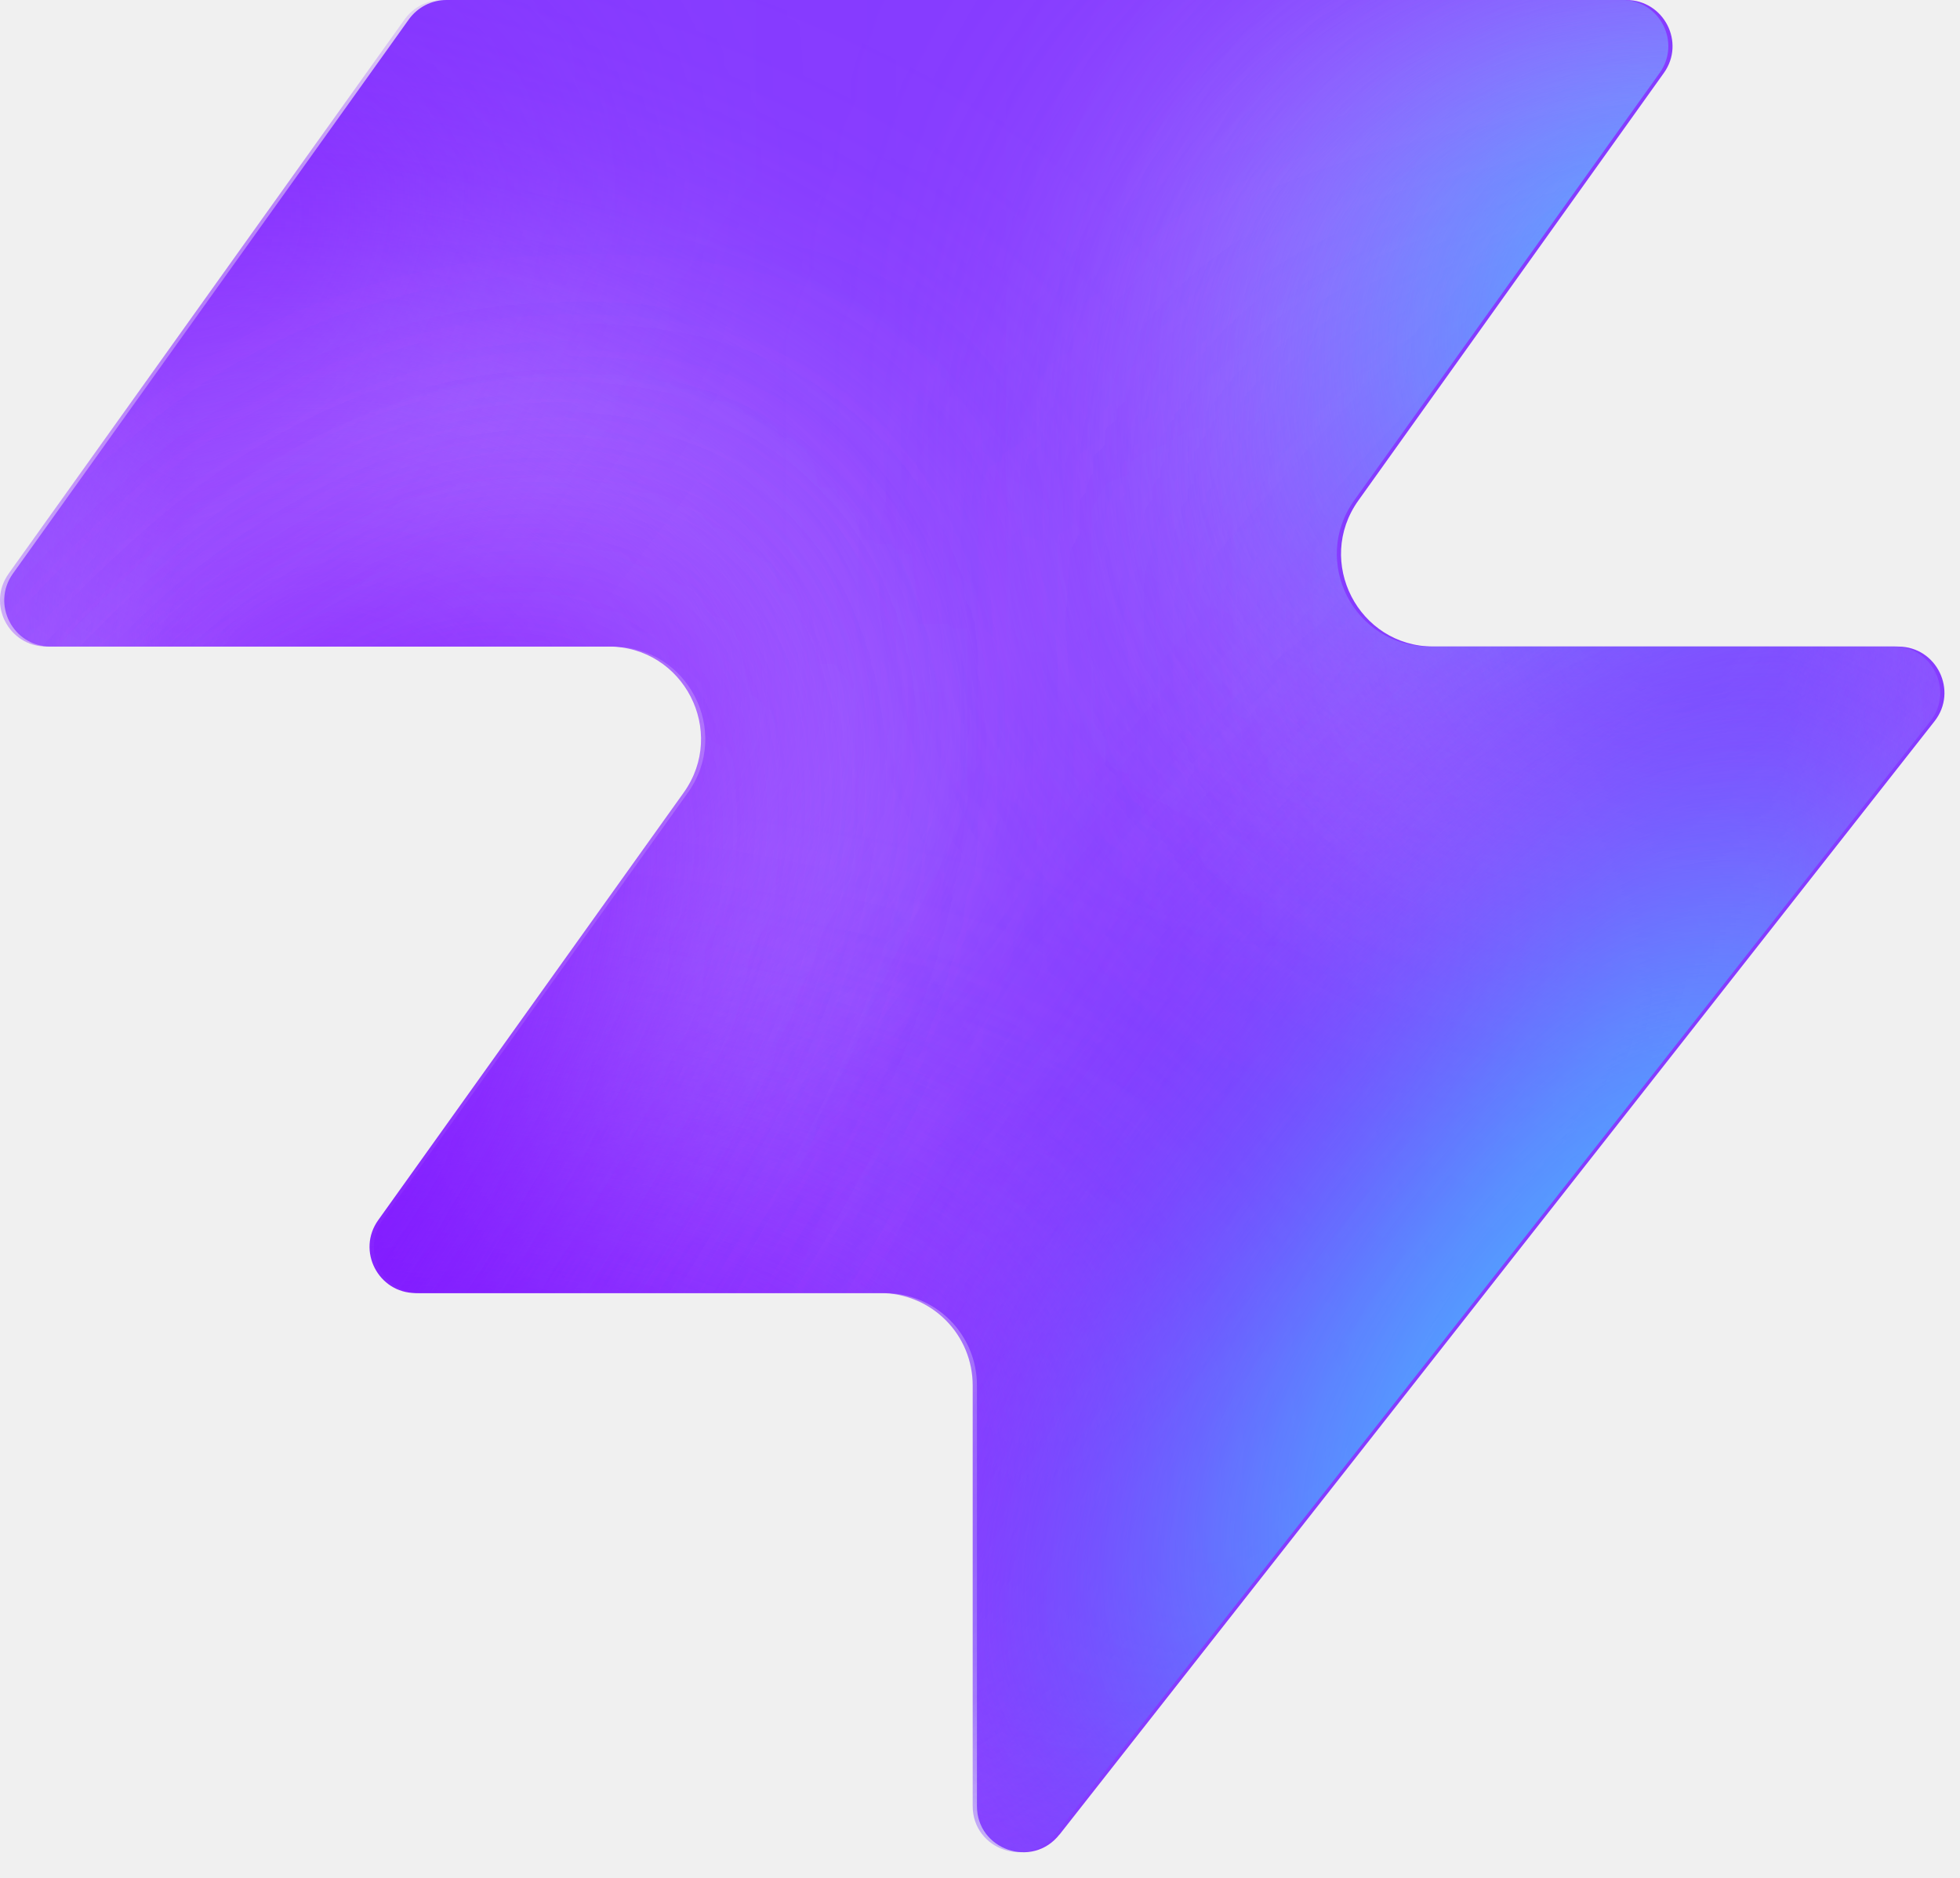
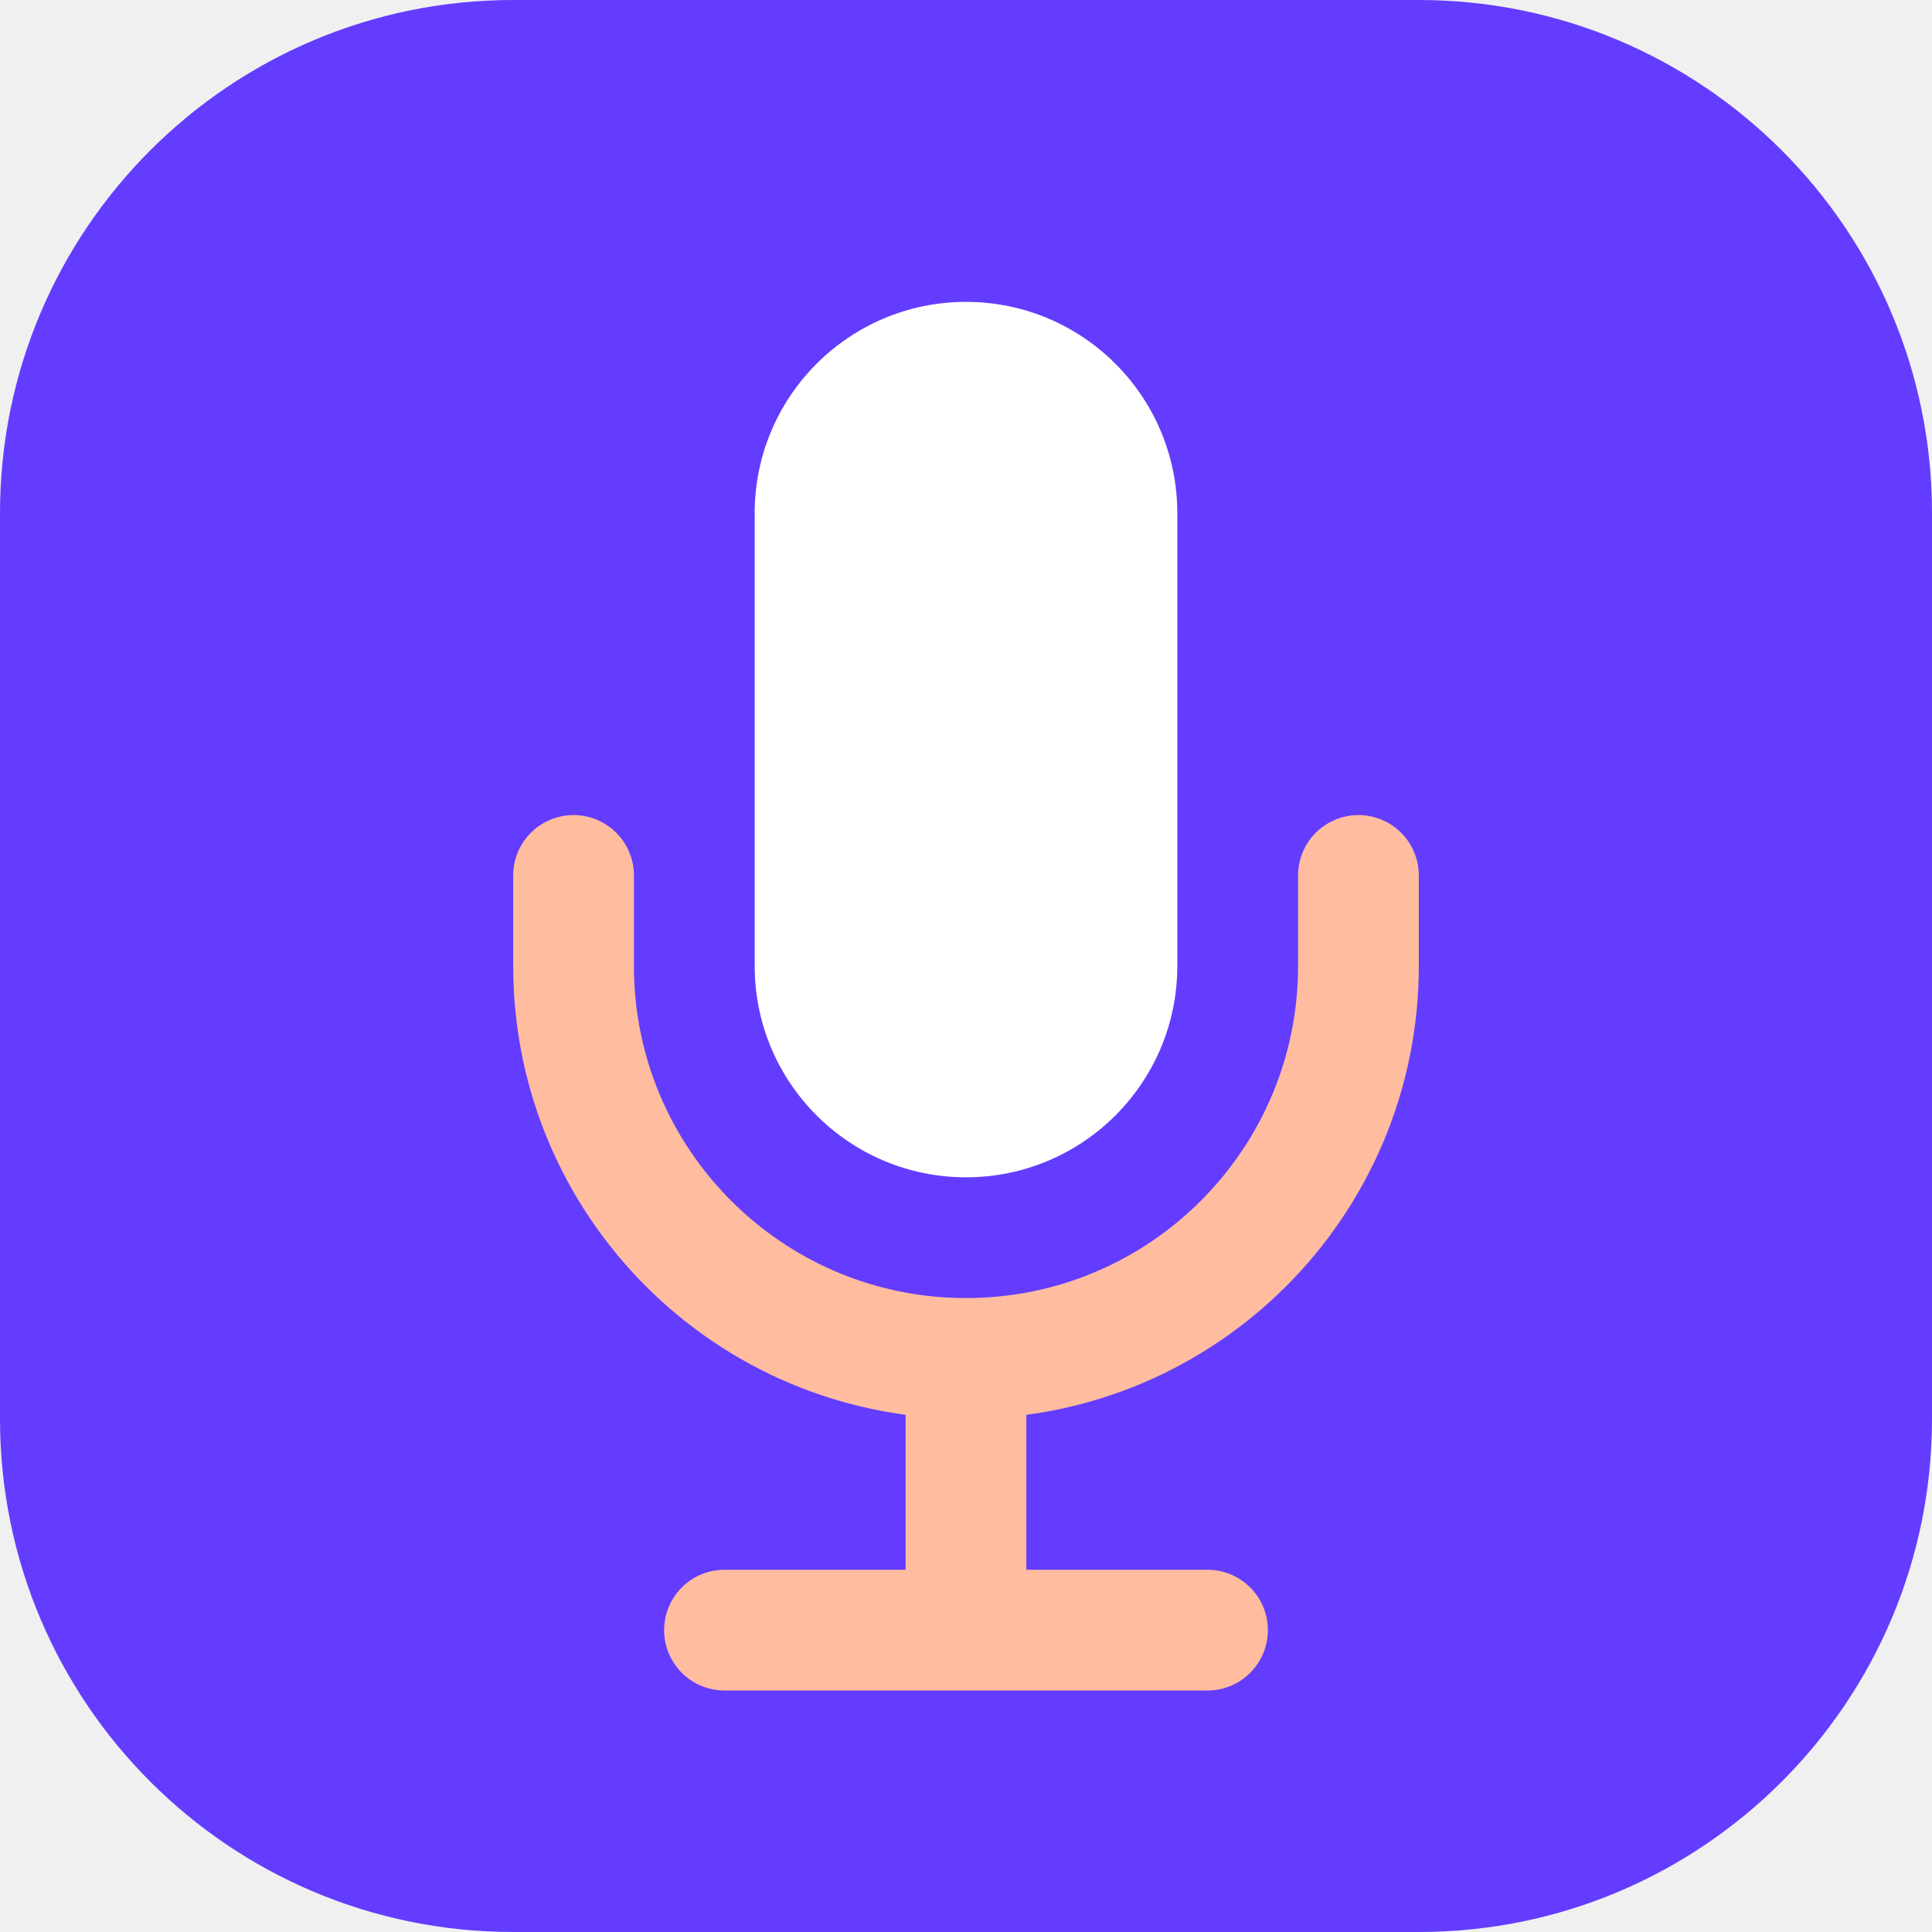
- <svg xmlns="http://www.w3.org/2000/svg" width="48" height="46" fill="none" viewBox="0 0 48 46">
-   <path fill="#863bff" d="M25.946 44.938c-.664.845-2.021.375-2.021-.698V33.937a2.26 2.26 0 0 0-2.262-2.262H10.287c-.92 0-1.456-1.04-.92-1.788l7.48-10.471c1.07-1.497 0-3.578-1.842-3.578H1.237c-.92 0-1.456-1.04-.92-1.788L10.013.474c.214-.297.556-.474.92-.474h28.894c.92 0 1.456 1.04.92 1.788l-7.48 10.471c-1.07 1.498 0 3.579 1.842 3.579h11.377c.943 0 1.473 1.088.89 1.83L25.947 44.94z" style="fill:#863bff;fill:color(display-p3 .525 .23 1);fill-opacity:1" />
-   <mask id="a" width="48" height="46" x="0" y="0" maskUnits="userSpaceOnUse" style="mask-type:alpha">
-     <path fill="#000" d="M25.842 44.938c-.664.844-2.021.375-2.021-.698V33.937a2.26 2.26 0 0 0-2.262-2.262H10.183c-.92 0-1.456-1.04-.92-1.788l7.48-10.471c1.07-1.498 0-3.579-1.842-3.579H1.133c-.92 0-1.456-1.04-.92-1.787L9.91.473c.214-.297.556-.474.92-.474h28.894c.92 0 1.456 1.04.92 1.788l-7.48 10.471c-1.07 1.498 0 3.578 1.842 3.578h11.377c.943 0 1.473 1.088.89 1.832L25.843 44.94z" style="fill:#000;fill-opacity:1" />
-   </mask>
-   <g mask="url(#a)">
-     <g filter="url(#b)">
-       <ellipse cx="5.508" cy="14.704" fill="#ede6ff" rx="5.508" ry="14.704" style="fill:#ede6ff;fill:color(display-p3 .927 .903 1);fill-opacity:1" transform="matrix(.00324 1 1 -.00324 -4.47 31.516)" />
-     </g>
-     <g filter="url(#c)">
-       <ellipse cx="10.399" cy="29.851" fill="#ede6ff" rx="10.399" ry="29.851" style="fill:#ede6ff;fill:color(display-p3 .927 .903 1);fill-opacity:1" transform="matrix(.00324 1 1 -.00324 -39.328 7.883)" />
-     </g>
-     <g filter="url(#d)">
-       <ellipse cx="5.508" cy="30.487" fill="#7e14ff" rx="5.508" ry="30.487" style="fill:#7e14ff;fill:color(display-p3 .492 .077 1);fill-opacity:1" transform="rotate(89.814 -25.913 -14.639)scale(1 -1)" />
-     </g>
-     <g filter="url(#e)">
-       <ellipse cx="5.508" cy="30.599" fill="#7e14ff" rx="5.508" ry="30.599" style="fill:#7e14ff;fill:color(display-p3 .492 .077 1);fill-opacity:1" transform="rotate(89.814 -32.644 -3.334)scale(1 -1)" />
-     </g>
-     <g filter="url(#f)">
-       <ellipse cx="5.508" cy="30.599" fill="#7e14ff" rx="5.508" ry="30.599" style="fill:#7e14ff;fill:color(display-p3 .492 .077 1);fill-opacity:1" transform="matrix(.00324 1 1 -.00324 -34.34 30.47)" />
-     </g>
-     <g filter="url(#g)">
-       <ellipse cx="14.072" cy="22.078" fill="#ede6ff" rx="14.072" ry="22.078" style="fill:#ede6ff;fill:color(display-p3 .927 .903 1);fill-opacity:1" transform="rotate(93.35 24.506 48.493)scale(-1 1)" />
-     </g>
-     <g filter="url(#h)">
-       <ellipse cx="3.47" cy="21.501" fill="#7e14ff" rx="3.47" ry="21.501" style="fill:#7e14ff;fill:color(display-p3 .492 .077 1);fill-opacity:1" transform="rotate(89.009 28.708 47.59)scale(-1 1)" />
-     </g>
-     <g filter="url(#i)">
-       <ellipse cx="3.47" cy="21.501" fill="#7e14ff" rx="3.47" ry="21.501" style="fill:#7e14ff;fill:color(display-p3 .492 .077 1);fill-opacity:1" transform="rotate(89.009 28.708 47.59)scale(-1 1)" />
-     </g>
-     <g filter="url(#j)">
-       <ellipse cx=".387" cy="8.972" fill="#7e14ff" rx="4.407" ry="29.108" style="fill:#7e14ff;fill:color(display-p3 .492 .077 1);fill-opacity:1" transform="rotate(39.51 .387 8.972)" />
-     </g>
-     <g filter="url(#k)">
-       <ellipse cx="47.523" cy="-6.092" fill="#7e14ff" rx="4.407" ry="29.108" style="fill:#7e14ff;fill:color(display-p3 .492 .077 1);fill-opacity:1" transform="rotate(37.892 47.523 -6.092)" />
-     </g>
-     <g filter="url(#l)">
-       <ellipse cx="41.412" cy="6.333" fill="#47bfff" rx="5.971" ry="9.665" style="fill:#47bfff;fill:color(display-p3 .28 .748 1);fill-opacity:1" transform="rotate(37.892 41.412 6.333)" />
-     </g>
-     <g filter="url(#m)">
-       <ellipse cx="-1.879" cy="38.332" fill="#7e14ff" rx="4.407" ry="29.108" style="fill:#7e14ff;fill:color(display-p3 .492 .077 1);fill-opacity:1" transform="rotate(37.892 -1.88 38.332)" />
-     </g>
-     <g filter="url(#n)">
-       <ellipse cx="-1.879" cy="38.332" fill="#7e14ff" rx="4.407" ry="29.108" style="fill:#7e14ff;fill:color(display-p3 .492 .077 1);fill-opacity:1" transform="rotate(37.892 -1.88 38.332)" />
-     </g>
-     <g filter="url(#o)">
-       <ellipse cx="35.651" cy="29.907" fill="#7e14ff" rx="4.407" ry="29.108" style="fill:#7e14ff;fill:color(display-p3 .492 .077 1);fill-opacity:1" transform="rotate(37.892 35.651 29.907)" />
-     </g>
-     <g filter="url(#p)">
-       <ellipse cx="38.418" cy="32.4" fill="#47bfff" rx="5.971" ry="15.297" style="fill:#47bfff;fill:color(display-p3 .28 .748 1);fill-opacity:1" transform="rotate(37.892 38.418 32.4)" />
-     </g>
-   </g>
-   <defs>
-     <filter id="b" width="60.045" height="41.654" x="-19.77" y="16.149" color-interpolation-filters="sRGB" filterUnits="userSpaceOnUse">
-       <feFlood flood-opacity="0" result="BackgroundImageFix" />
-       <feBlend in="SourceGraphic" in2="BackgroundImageFix" result="shape" />
-       <feGaussianBlur result="effect1_foregroundBlur_2002_17158" stdDeviation="7.659" />
-     </filter>
-     <filter id="c" width="90.34" height="51.437" x="-54.613" y="-7.533" color-interpolation-filters="sRGB" filterUnits="userSpaceOnUse">
-       <feFlood flood-opacity="0" result="BackgroundImageFix" />
-       <feBlend in="SourceGraphic" in2="BackgroundImageFix" result="shape" />
-       <feGaussianBlur result="effect1_foregroundBlur_2002_17158" stdDeviation="7.659" />
-     </filter>
-     <filter id="d" width="79.355" height="29.4" x="-49.64" y="2.03" color-interpolation-filters="sRGB" filterUnits="userSpaceOnUse">
-       <feFlood flood-opacity="0" result="BackgroundImageFix" />
-       <feBlend in="SourceGraphic" in2="BackgroundImageFix" result="shape" />
-       <feGaussianBlur result="effect1_foregroundBlur_2002_17158" stdDeviation="4.596" />
-     </filter>
-     <filter id="e" width="79.579" height="29.4" x="-45.045" y="20.029" color-interpolation-filters="sRGB" filterUnits="userSpaceOnUse">
-       <feFlood flood-opacity="0" result="BackgroundImageFix" />
-       <feBlend in="SourceGraphic" in2="BackgroundImageFix" result="shape" />
-       <feGaussianBlur result="effect1_foregroundBlur_2002_17158" stdDeviation="4.596" />
-     </filter>
-     <filter id="f" width="79.579" height="29.4" x="-43.513" y="21.178" color-interpolation-filters="sRGB" filterUnits="userSpaceOnUse">
-       <feFlood flood-opacity="0" result="BackgroundImageFix" />
-       <feBlend in="SourceGraphic" in2="BackgroundImageFix" result="shape" />
-       <feGaussianBlur result="effect1_foregroundBlur_2002_17158" stdDeviation="4.596" />
-     </filter>
-     <filter id="g" width="74.749" height="58.852" x="15.756" y="-17.901" color-interpolation-filters="sRGB" filterUnits="userSpaceOnUse">
-       <feFlood flood-opacity="0" result="BackgroundImageFix" />
-       <feBlend in="SourceGraphic" in2="BackgroundImageFix" result="shape" />
-       <feGaussianBlur result="effect1_foregroundBlur_2002_17158" stdDeviation="7.659" />
-     </filter>
-     <filter id="h" width="61.377" height="25.362" x="23.548" y="2.284" color-interpolation-filters="sRGB" filterUnits="userSpaceOnUse">
-       <feFlood flood-opacity="0" result="BackgroundImageFix" />
-       <feBlend in="SourceGraphic" in2="BackgroundImageFix" result="shape" />
-       <feGaussianBlur result="effect1_foregroundBlur_2002_17158" stdDeviation="4.596" />
-     </filter>
-     <filter id="i" width="61.377" height="25.362" x="23.548" y="2.284" color-interpolation-filters="sRGB" filterUnits="userSpaceOnUse">
-       <feFlood flood-opacity="0" result="BackgroundImageFix" />
-       <feBlend in="SourceGraphic" in2="BackgroundImageFix" result="shape" />
-       <feGaussianBlur result="effect1_foregroundBlur_2002_17158" stdDeviation="4.596" />
-     </filter>
-     <filter id="j" width="56.045" height="63.649" x="-27.636" y="-22.853" color-interpolation-filters="sRGB" filterUnits="userSpaceOnUse">
-       <feFlood flood-opacity="0" result="BackgroundImageFix" />
-       <feBlend in="SourceGraphic" in2="BackgroundImageFix" result="shape" />
-       <feGaussianBlur result="effect1_foregroundBlur_2002_17158" stdDeviation="4.596" />
-     </filter>
-     <filter id="k" width="54.814" height="64.646" x="20.116" y="-38.415" color-interpolation-filters="sRGB" filterUnits="userSpaceOnUse">
-       <feFlood flood-opacity="0" result="BackgroundImageFix" />
-       <feBlend in="SourceGraphic" in2="BackgroundImageFix" result="shape" />
-       <feGaussianBlur result="effect1_foregroundBlur_2002_17158" stdDeviation="4.596" />
-     </filter>
-     <filter id="l" width="33.541" height="35.313" x="24.641" y="-11.323" color-interpolation-filters="sRGB" filterUnits="userSpaceOnUse">
-       <feFlood flood-opacity="0" result="BackgroundImageFix" />
-       <feBlend in="SourceGraphic" in2="BackgroundImageFix" result="shape" />
-       <feGaussianBlur result="effect1_foregroundBlur_2002_17158" stdDeviation="4.596" />
-     </filter>
-     <filter id="m" width="54.814" height="64.646" x="-29.286" y="6.009" color-interpolation-filters="sRGB" filterUnits="userSpaceOnUse">
-       <feFlood flood-opacity="0" result="BackgroundImageFix" />
-       <feBlend in="SourceGraphic" in2="BackgroundImageFix" result="shape" />
-       <feGaussianBlur result="effect1_foregroundBlur_2002_17158" stdDeviation="4.596" />
-     </filter>
-     <filter id="n" width="54.814" height="64.646" x="-29.286" y="6.009" color-interpolation-filters="sRGB" filterUnits="userSpaceOnUse">
-       <feFlood flood-opacity="0" result="BackgroundImageFix" />
-       <feBlend in="SourceGraphic" in2="BackgroundImageFix" result="shape" />
-       <feGaussianBlur result="effect1_foregroundBlur_2002_17158" stdDeviation="4.596" />
-     </filter>
-     <filter id="o" width="54.814" height="64.646" x="8.244" y="-2.416" color-interpolation-filters="sRGB" filterUnits="userSpaceOnUse">
-       <feFlood flood-opacity="0" result="BackgroundImageFix" />
-       <feBlend in="SourceGraphic" in2="BackgroundImageFix" result="shape" />
-       <feGaussianBlur result="effect1_foregroundBlur_2002_17158" stdDeviation="4.596" />
-     </filter>
-     <filter id="p" width="39.409" height="43.623" x="18.713" y="10.588" color-interpolation-filters="sRGB" filterUnits="userSpaceOnUse">
-       <feFlood flood-opacity="0" result="BackgroundImageFix" />
-       <feBlend in="SourceGraphic" in2="BackgroundImageFix" result="shape" />
-       <feGaussianBlur result="effect1_foregroundBlur_2002_17158" stdDeviation="4.596" />
-     </filter>
-   </defs>
+ <svg xmlns="http://www.w3.org/2000/svg" viewBox="0 0 64 64">
+   <rect width="64" height="64" rx="17" fill="#633cff" />
+   <rect x="25" y="10" width="14" height="29" rx="7" fill="white" />
+   <path d="M19 29v3a13 13 0 0 0 26 0v-3M32 45v9M24 54h16" fill="none" stroke="#ffbc9e" stroke-width="4" stroke-linecap="round" />
</svg>
